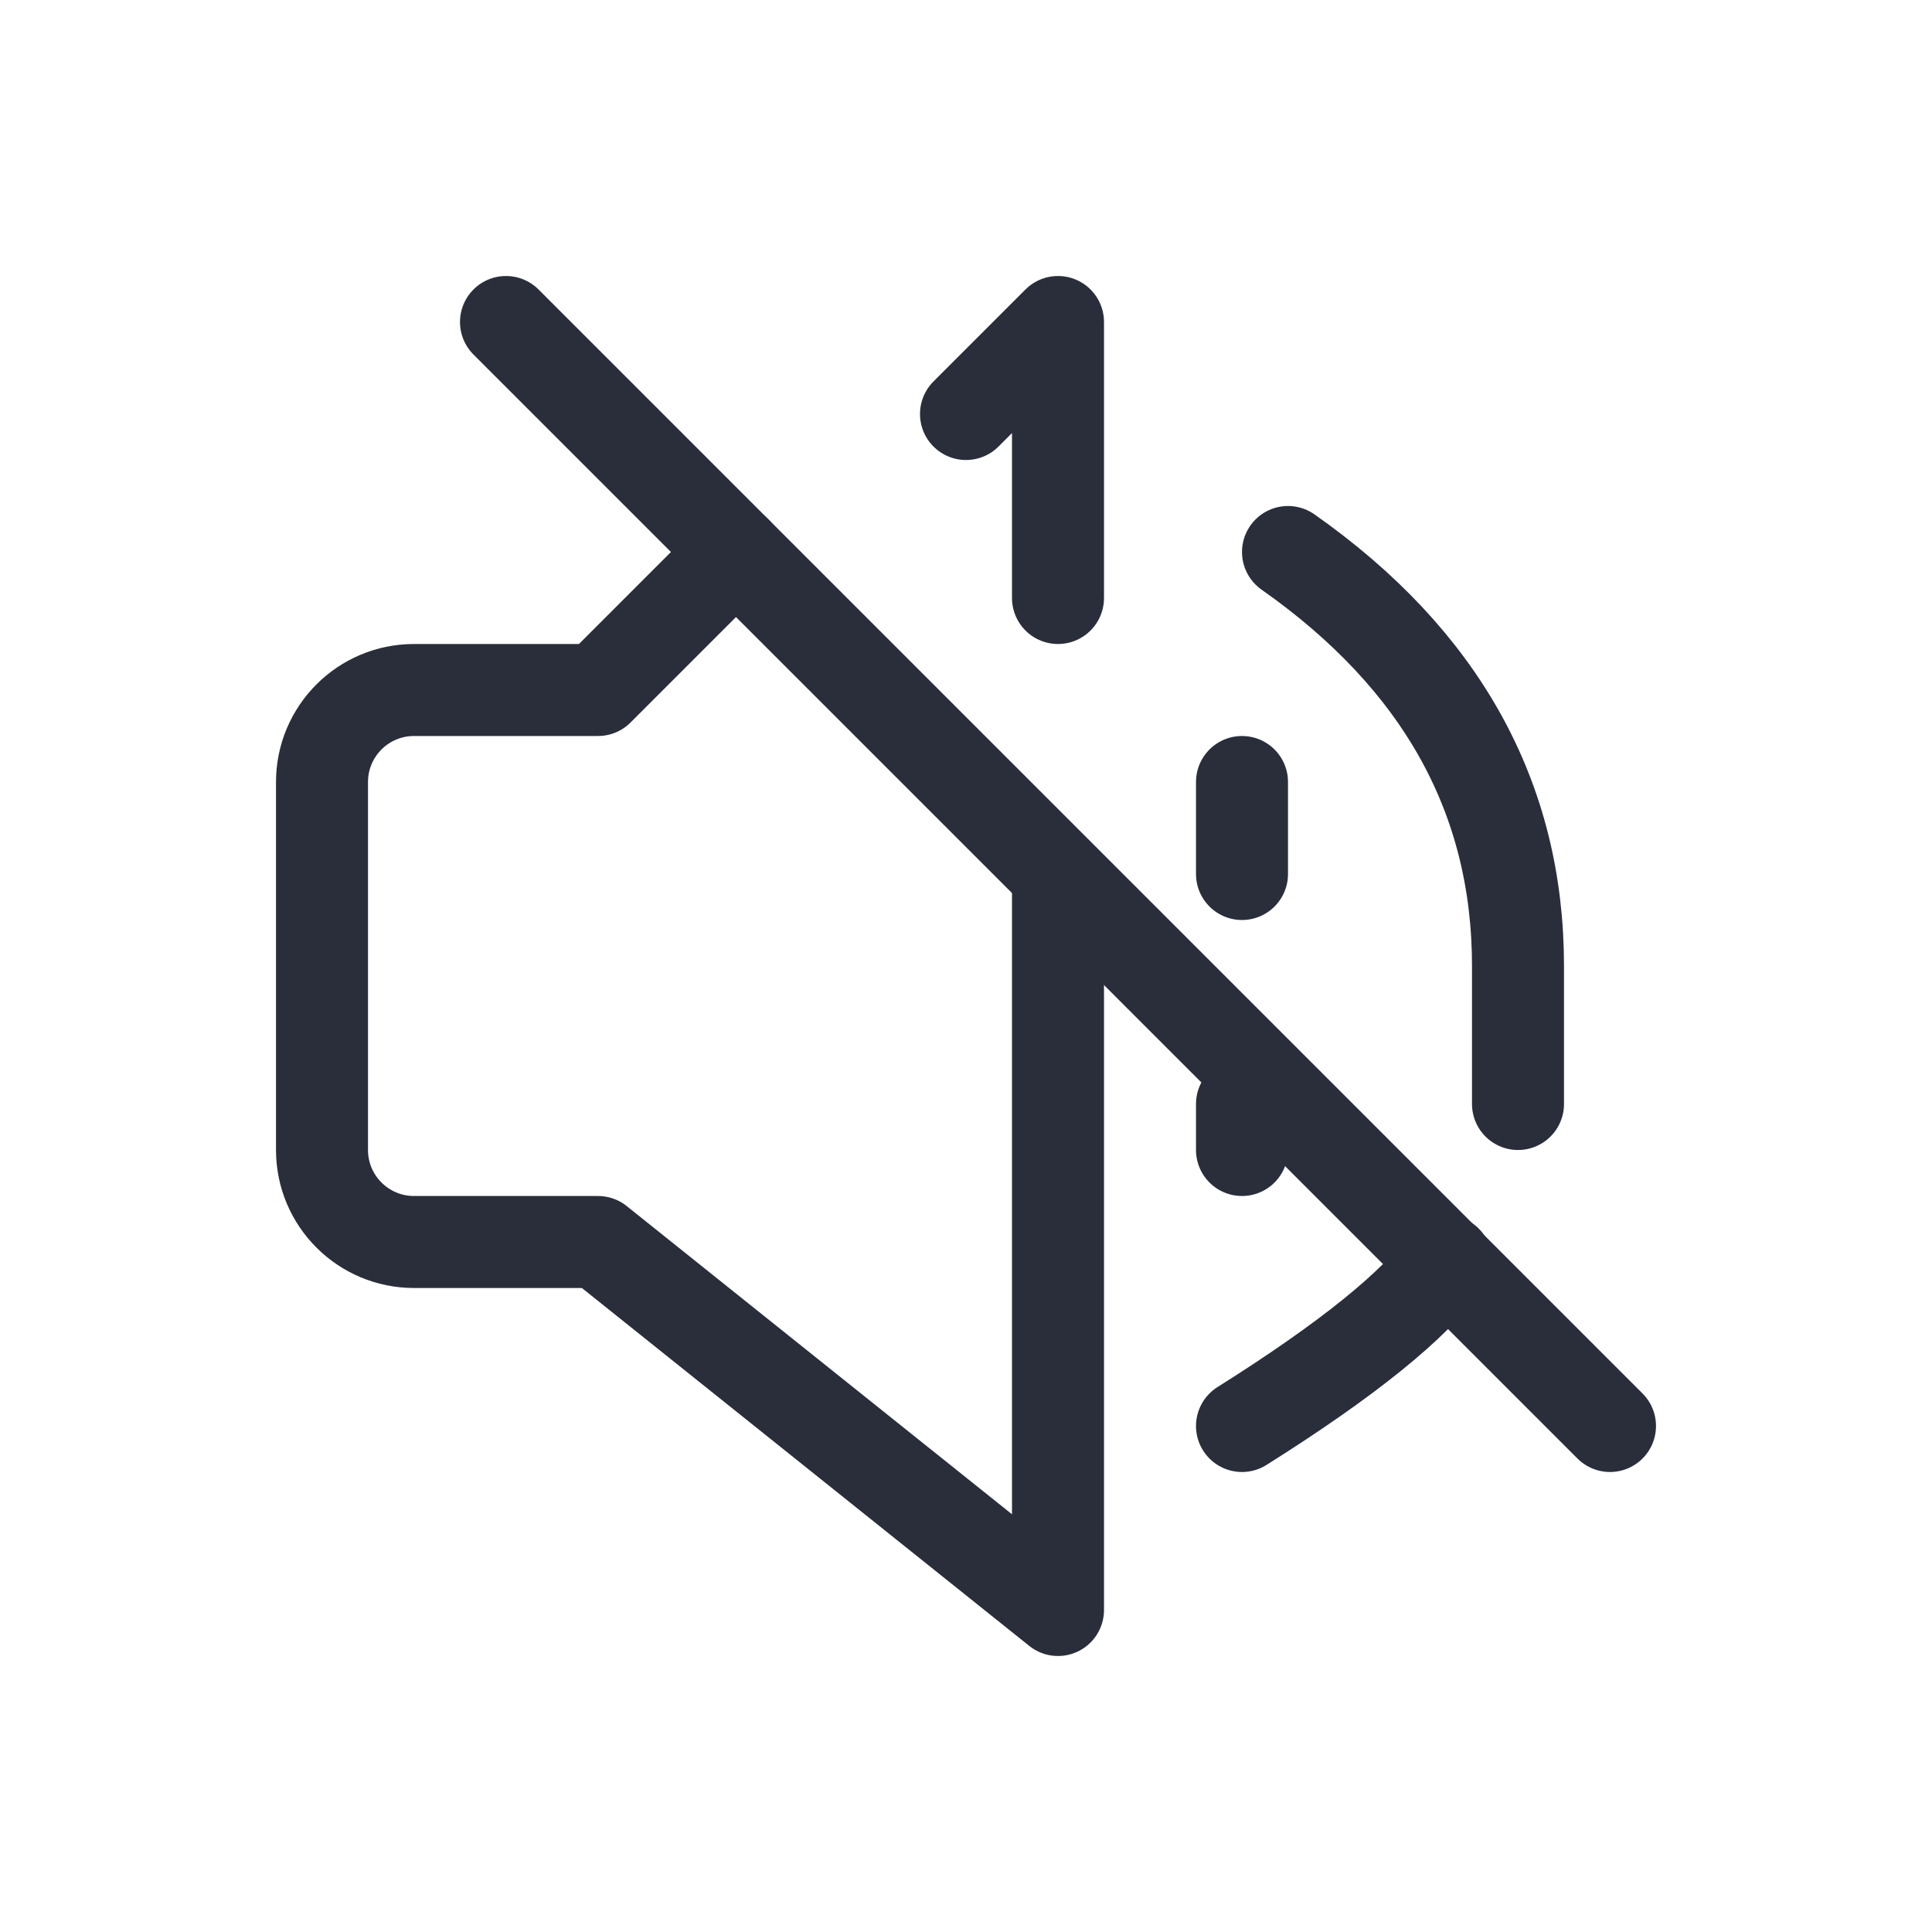
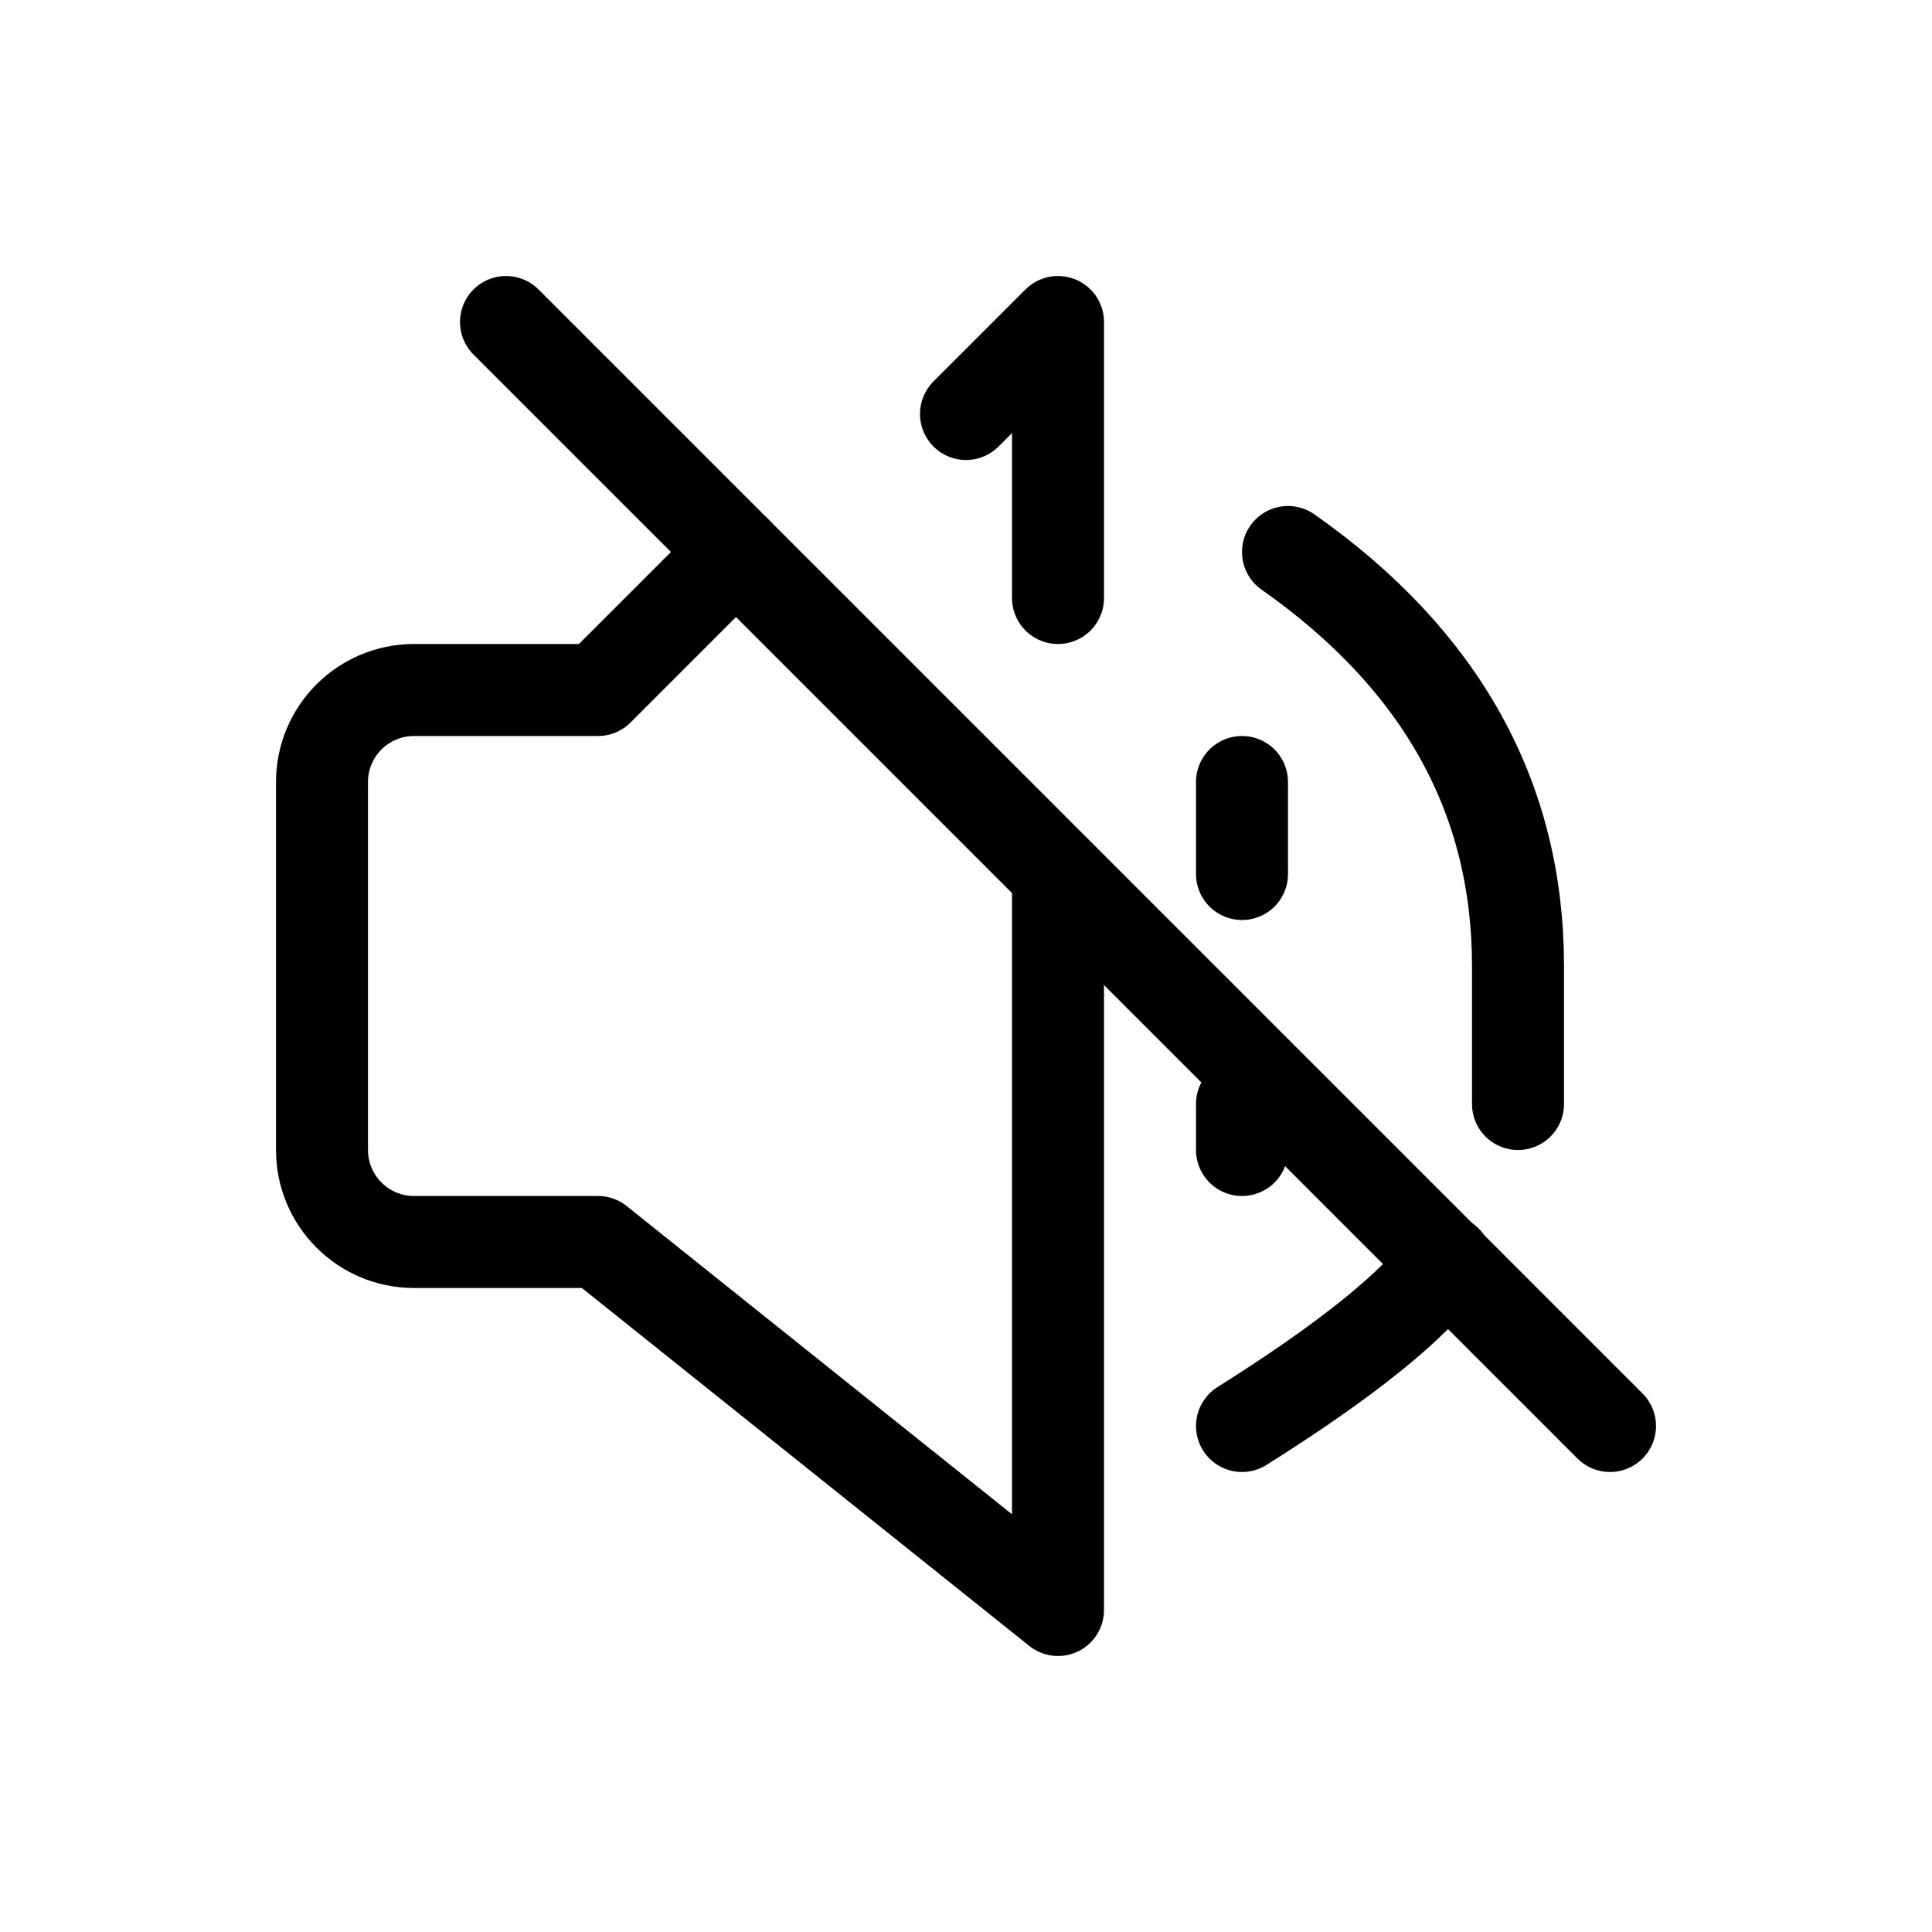
<svg xmlns="http://www.w3.org/2000/svg" height="21" viewBox="0 0 21 21" width="21">
-   <g fill="none" fill-rule="evenodd" stroke="#2a2e3b" stroke-linecap="round" stroke-linejoin="round" transform="translate(3 3)">
+   <g fill="none" fill-rule="evenodd" stroke="currentColor" stroke-linecap="round" stroke-linejoin="round" transform="translate(3 3)">
    <path d="m7.5 1.5 1-1v3m0 3.127v7.873l-5-4h-2c-.552 0-1-.448-1-1v-4c0-.552.448-1 1-1h2l1.5-1.5" />
    <path d="m2.5.5 12 12" />
    <path d="m10.5 5.5v1" />
    <path d="m12.72 10.708c-.337.476-1.077 1.073-2.22 1.792" />
    <path d="m10.5 9v.5" />
    <path d="m13.5 9c0-.697 0-1.197 0-1.5 0-1.828-.833-3.328-2.5-4.5" />
  </g>
</svg>
